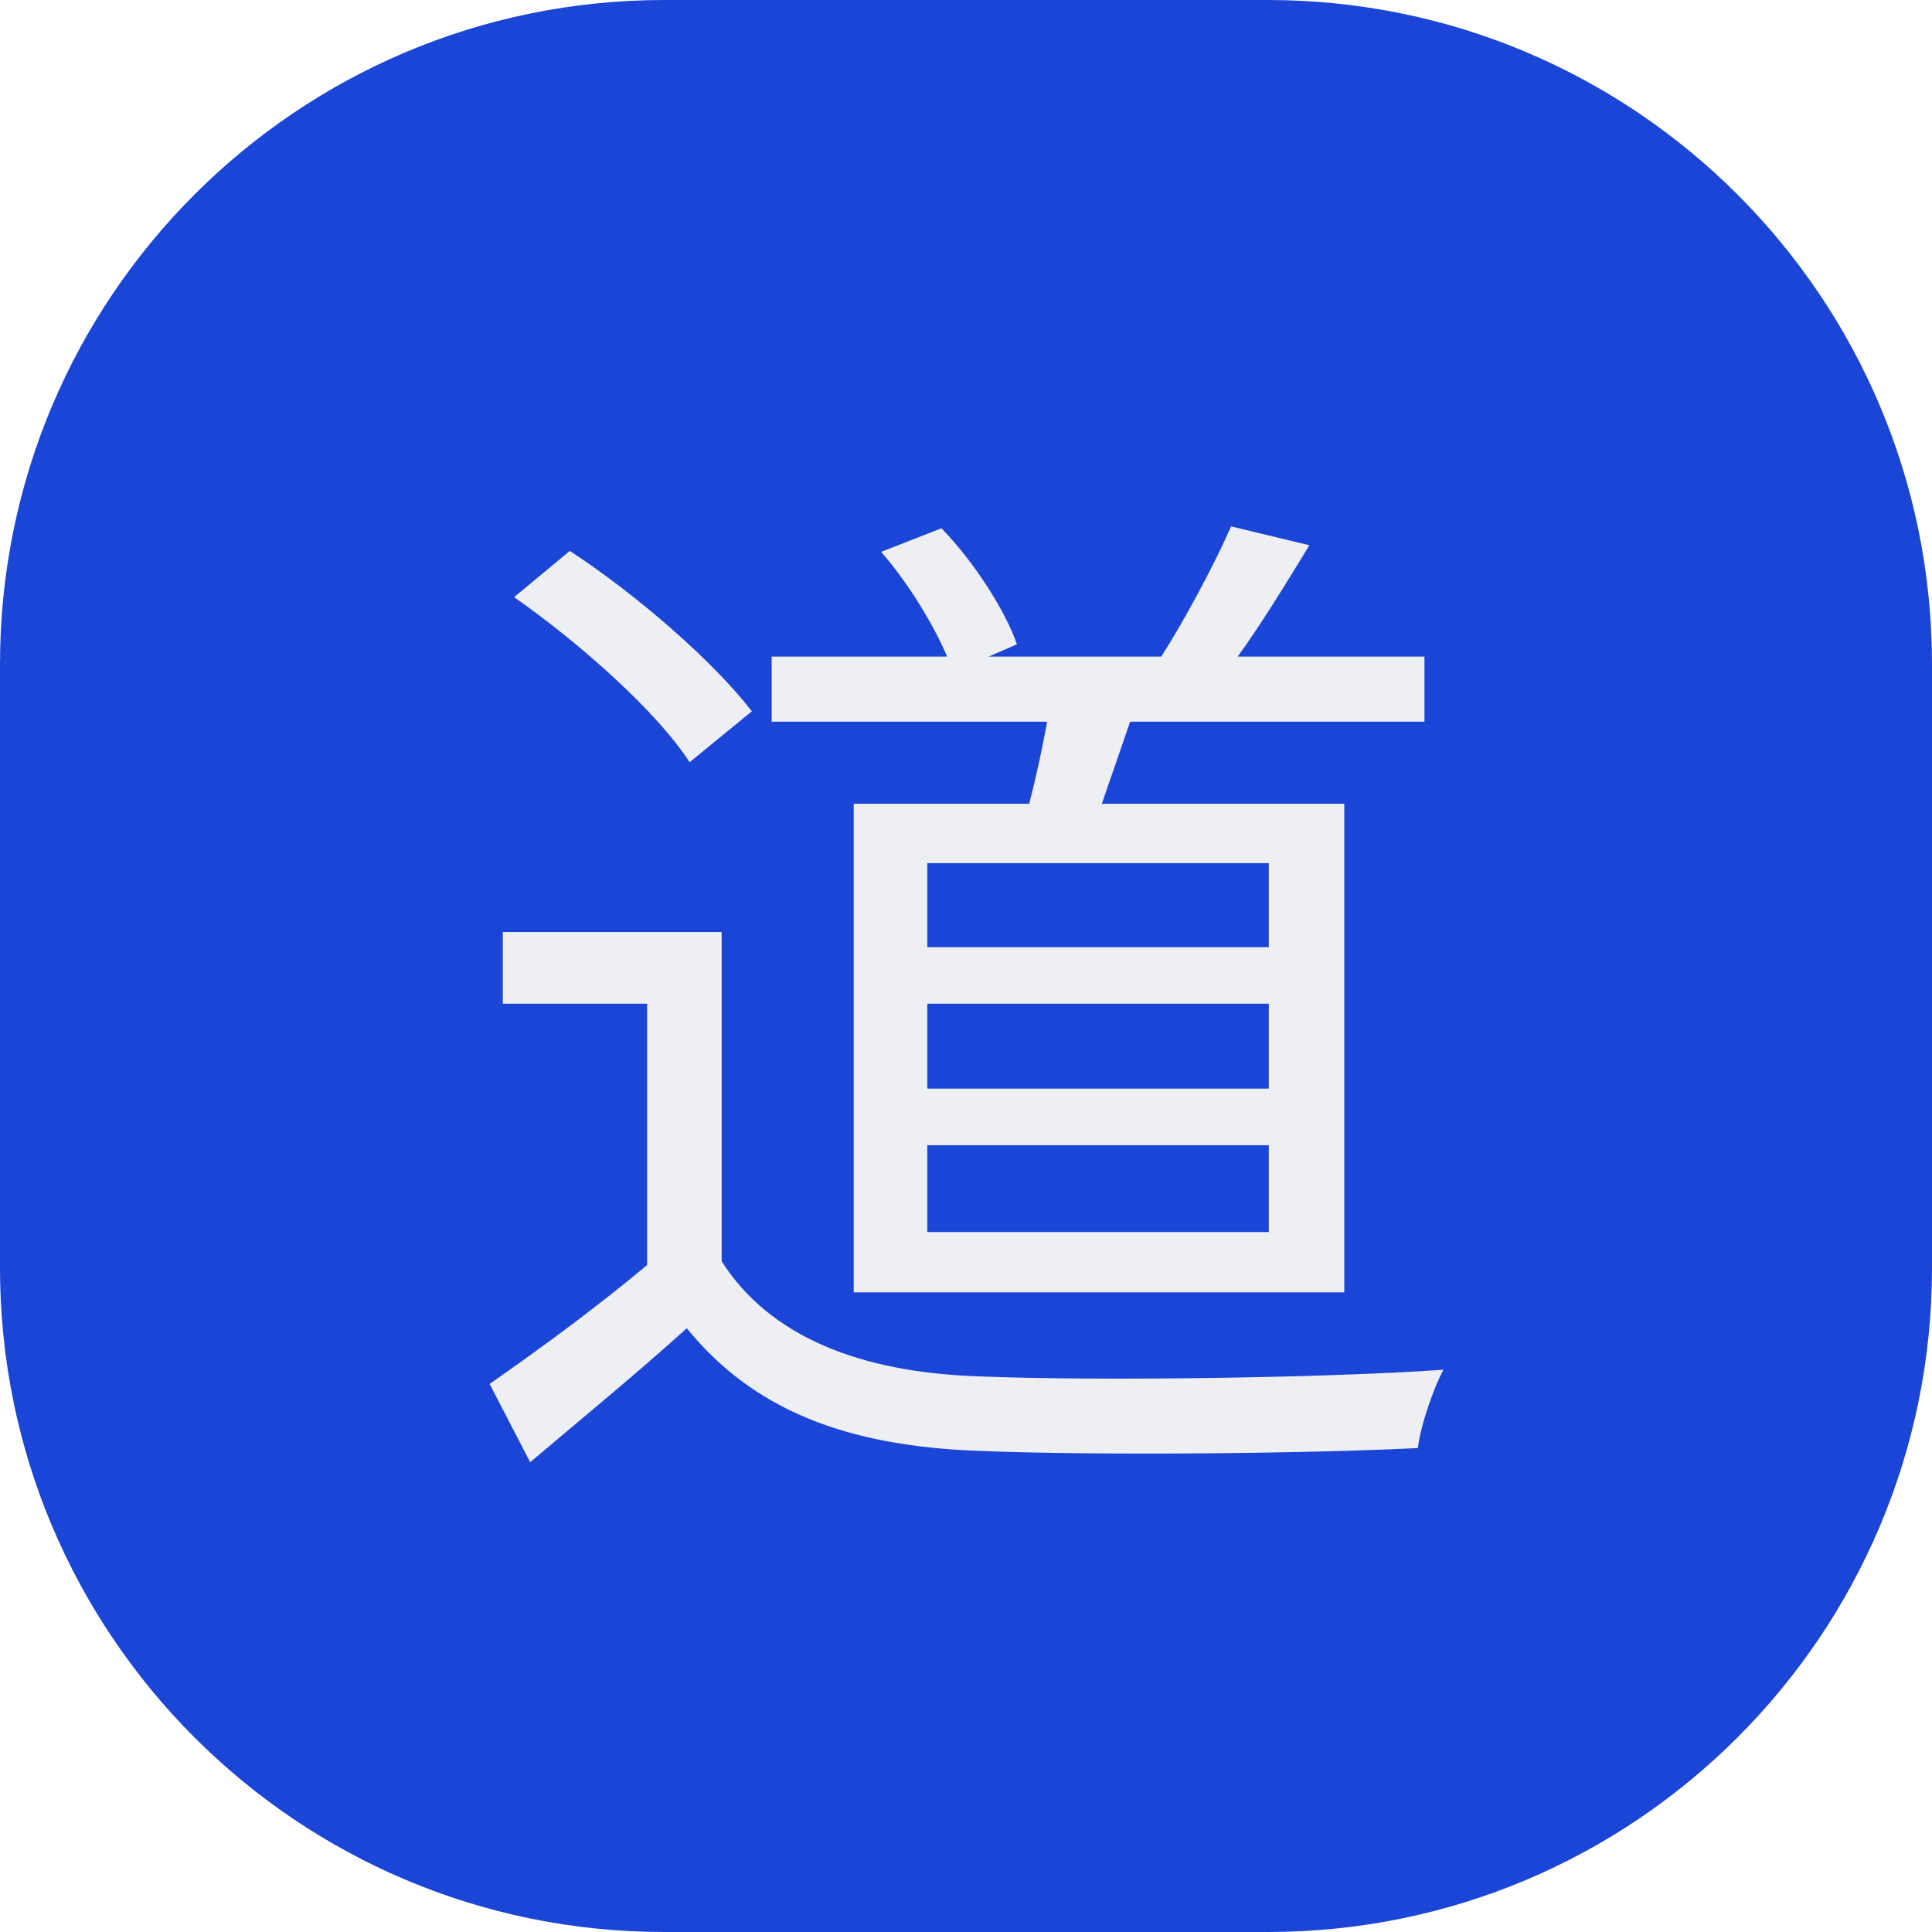
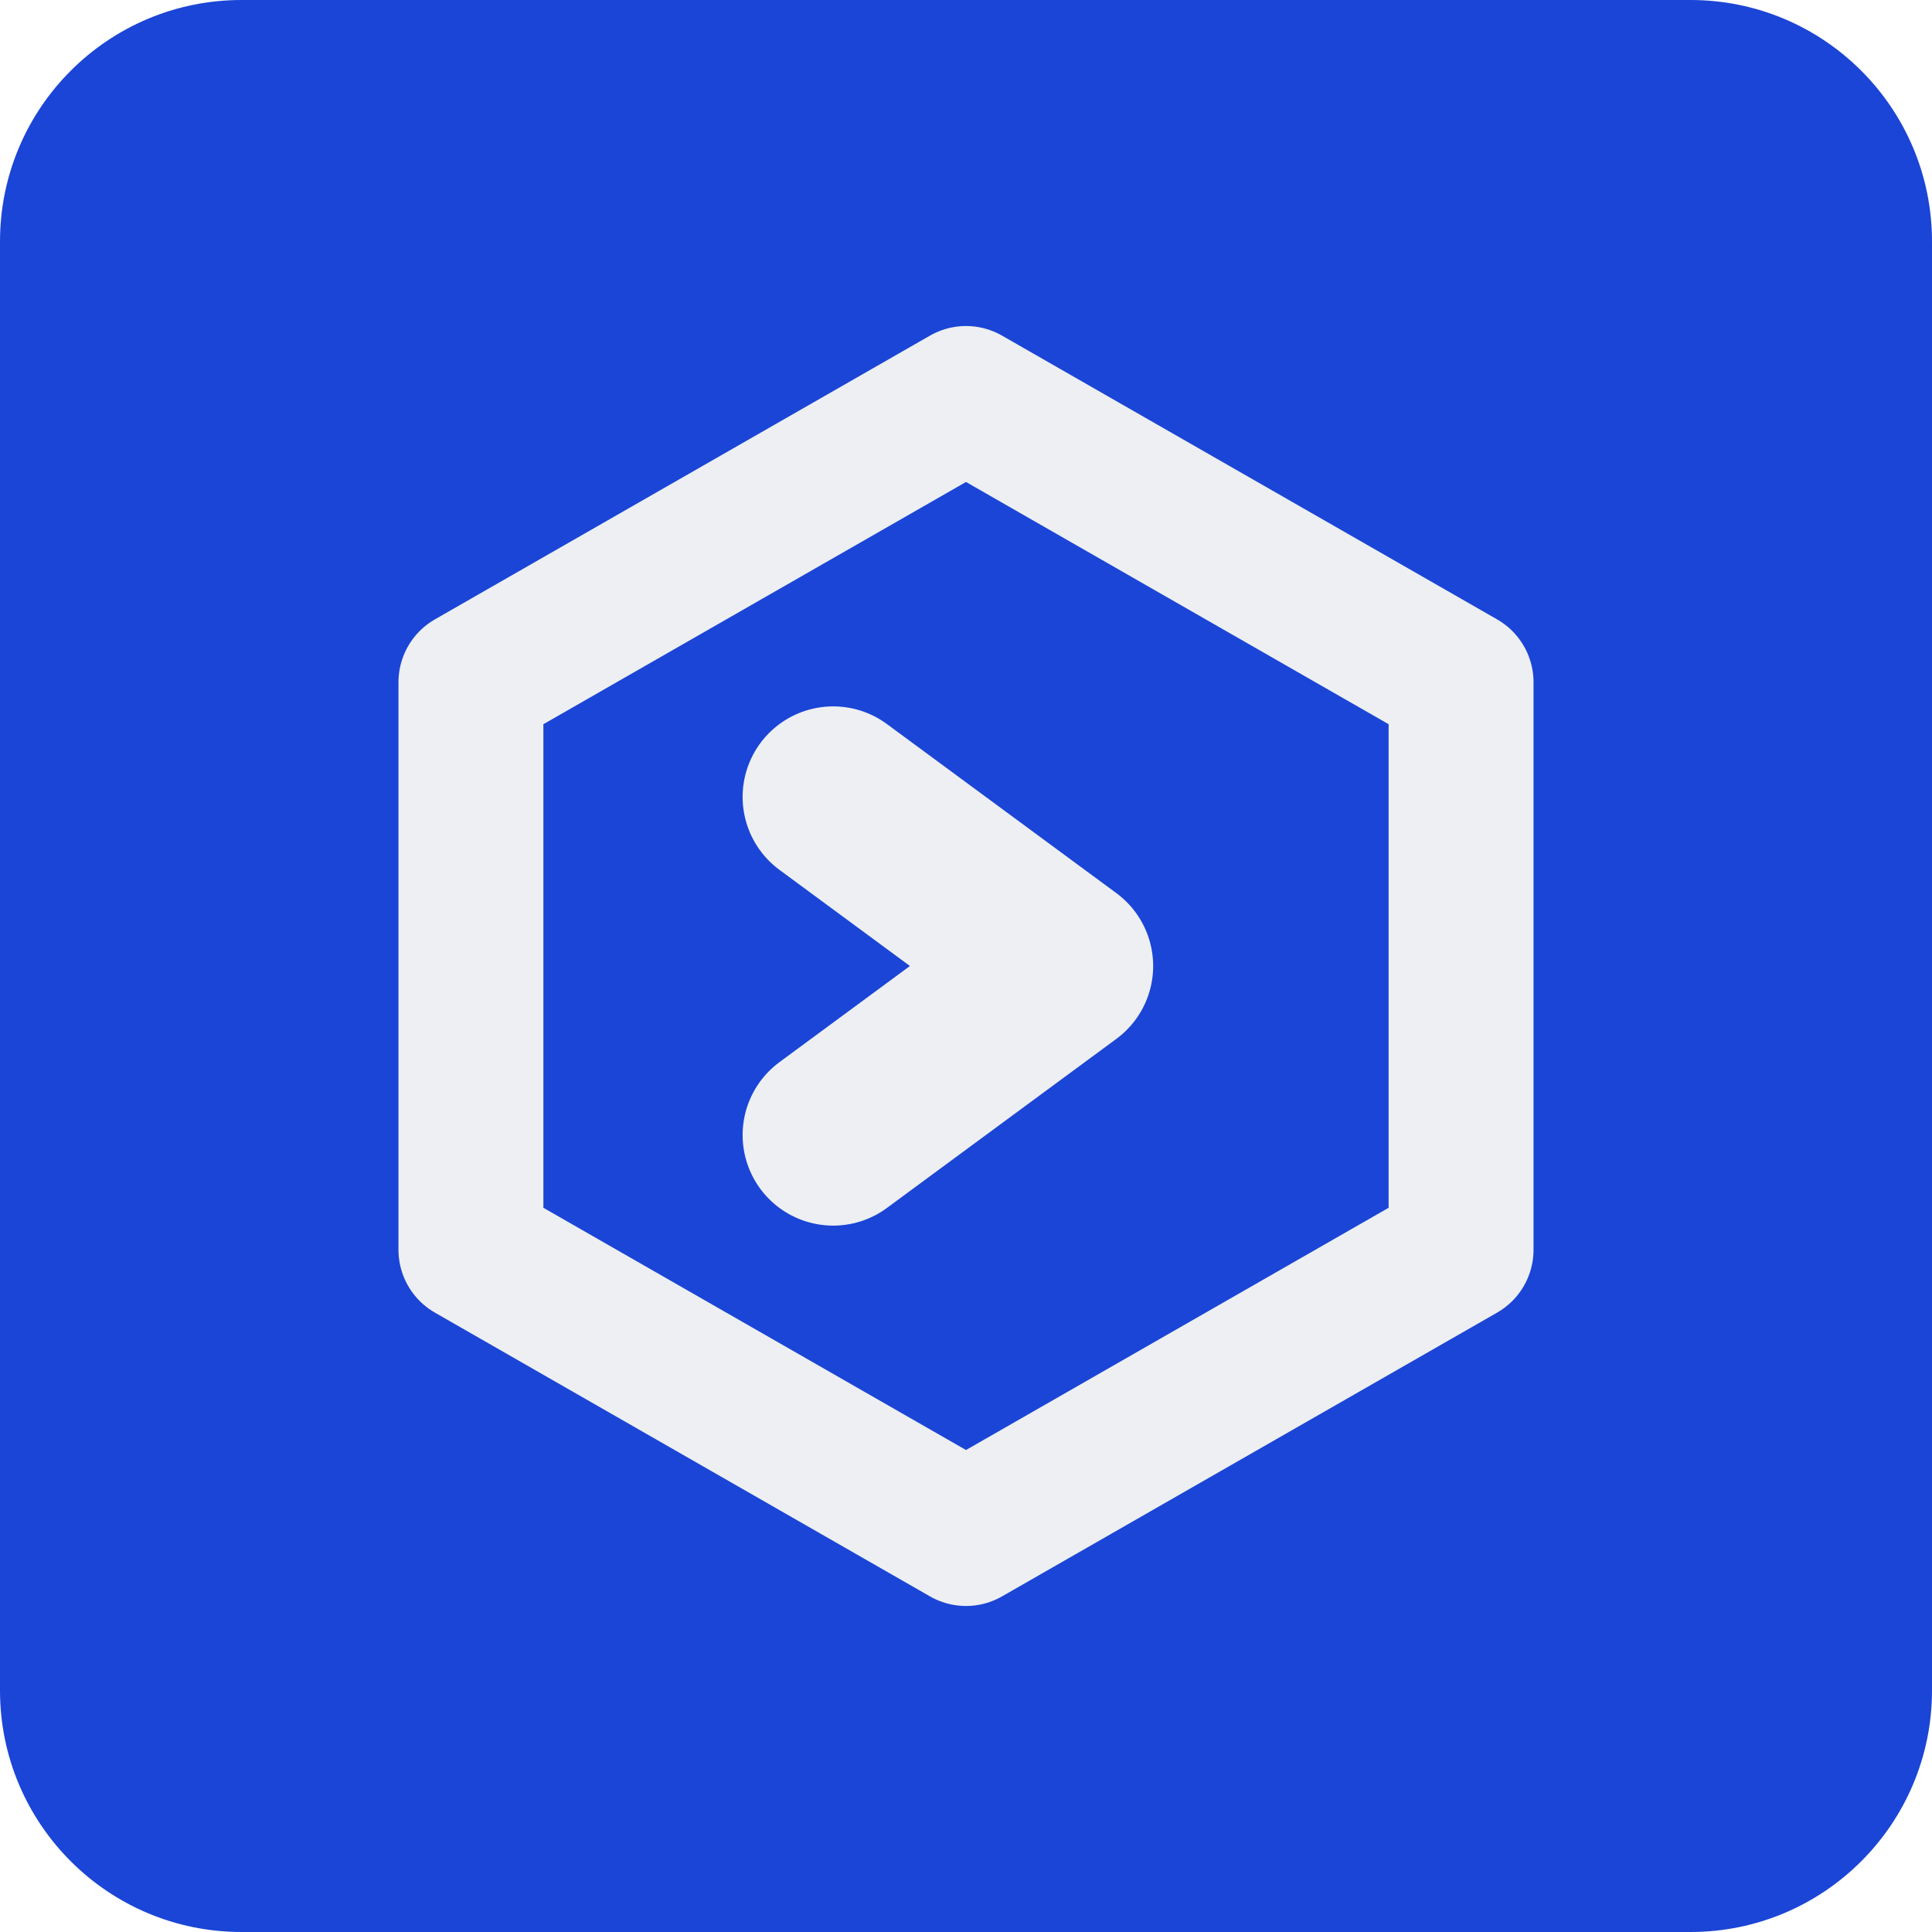
<svg xmlns="http://www.w3.org/2000/svg" viewBox="0 0 32 32">
-   <rect width="32" height="32" rx="11" fill="#1B45D6" />
-   <text x="16" y="23" text-anchor="middle" font-family="'Noto Sans JP', sans-serif" font-size="17" fill="#EDEFF2">道</text>
+   <rect width="32" height="32" rx="4" fill="#1B45D6" />
+   <svg x="4" y="4" width="24" height="24" viewBox="0 0 24 24" fill="none" stroke="#EDEFF2" stroke-linecap="round" stroke-linejoin="round">
+     <path stroke-width="2.4" d="M12 2.6 20.2 7.3v9.4L12 21.4 3.8 16.7V7.3Z" />
+     <path stroke-width="3" d="M9.8 9.2 13.6 12l-3.8 2.8" />
+   </svg>
</svg>
